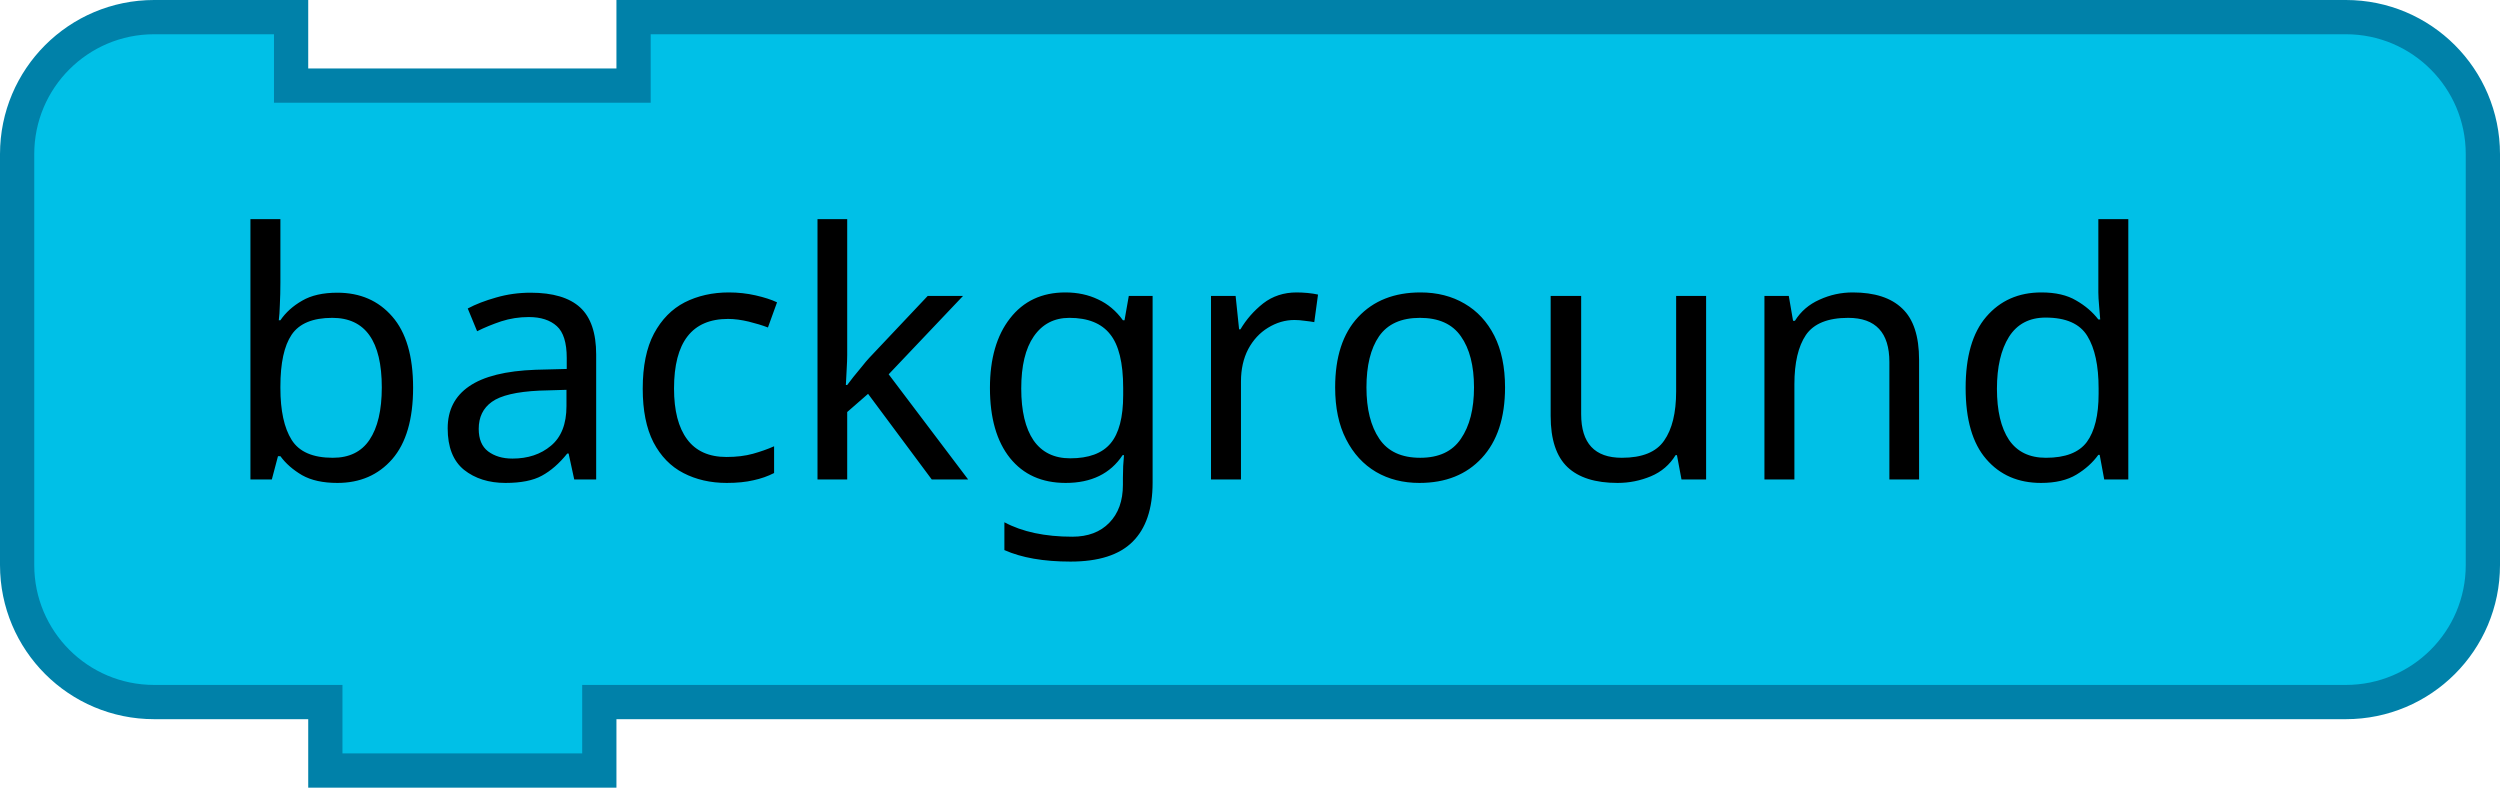
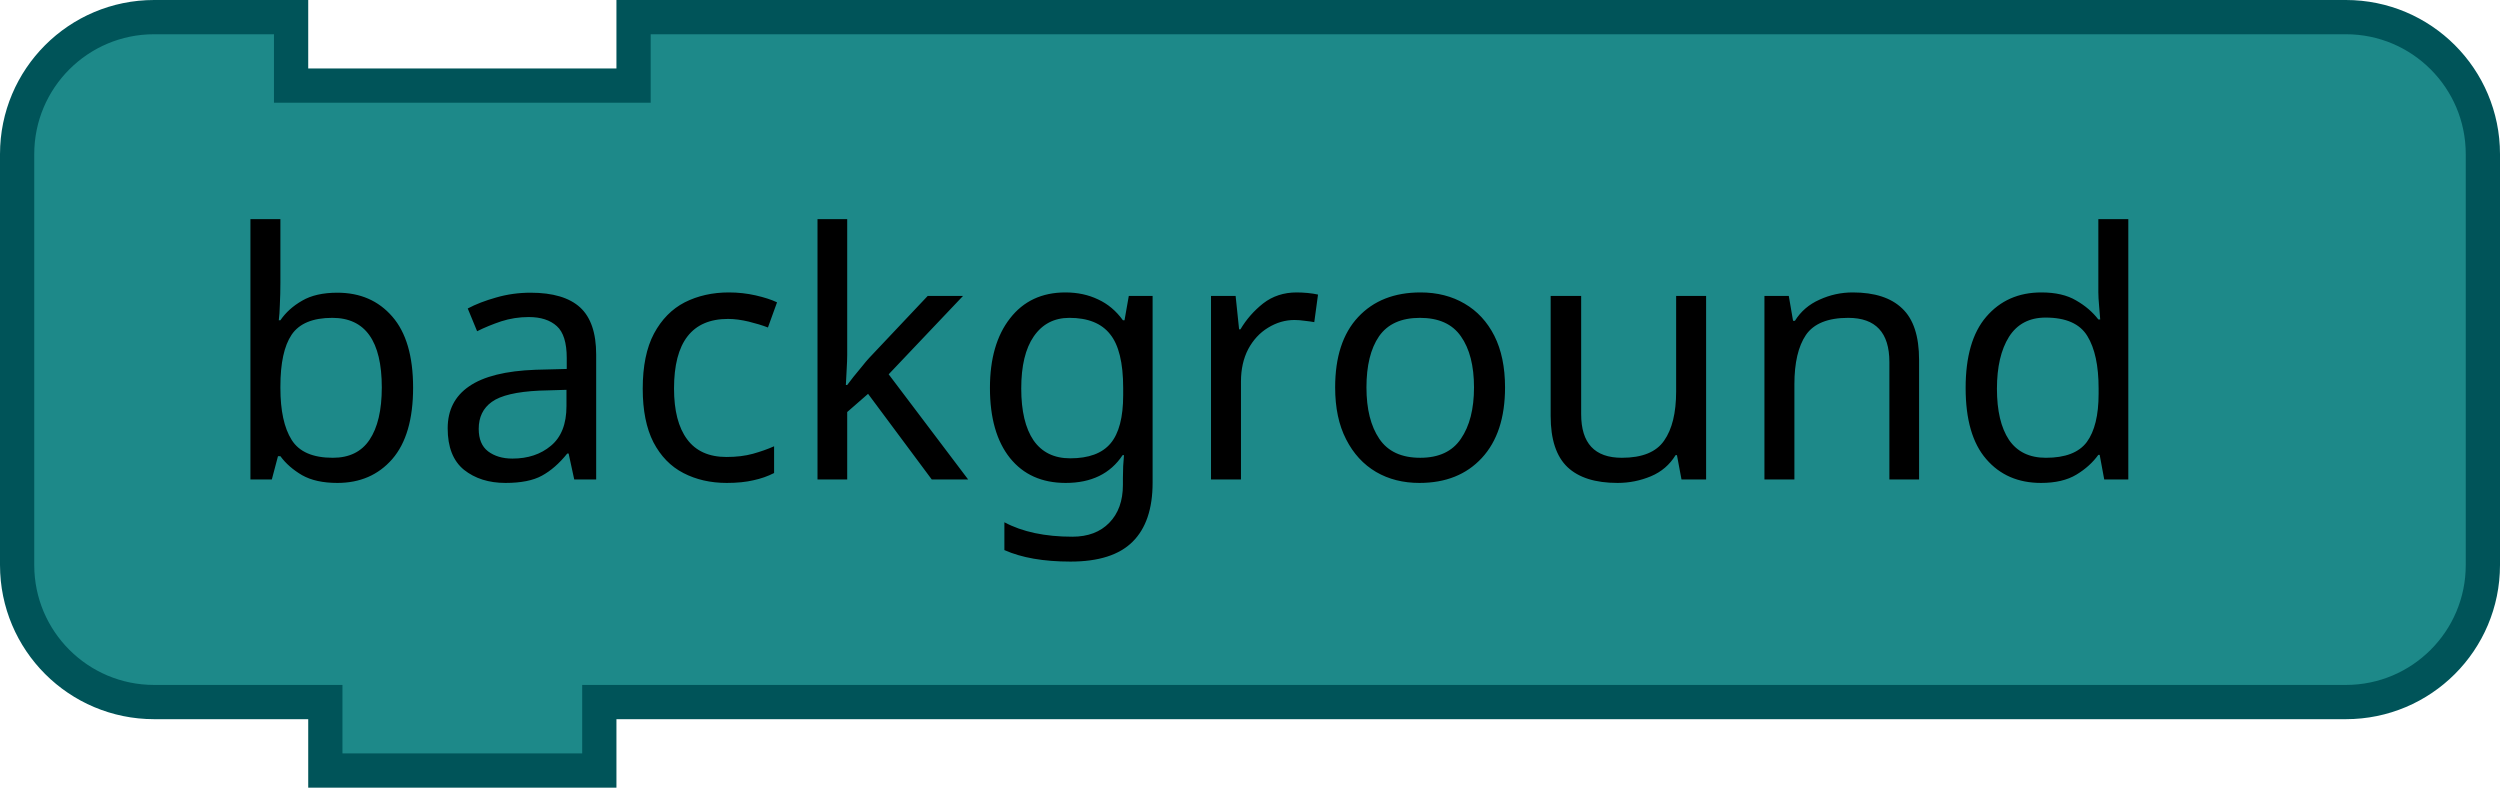
<svg xmlns="http://www.w3.org/2000/svg" version="1.1" width="146" height="46" id="svg2">
-   <defs id="defs29">
-     <filter height="1.3" color-interpolation-filters="sRGB" id="dropshadow">
-       <feGaussianBlur in="SourceAlpha" stdDeviation="3" id="feGaussianBlur7" />
-       <feOffset dx="2" dy="2" result="offsetblur" id="feOffset9" />
-       <feComponentTransfer id="feComponentTransfer11">
-         <feFuncA type="linear" slope="0.2" id="feFuncA13" />
-       </feComponentTransfer>
-       <feMerge id="feMerge15">
-         <feMergeNode id="feMergeNode17" />
-         <feMergeNode in="SourceGraphic" id="feMergeNode19" />
-       </feMerge>
-     </filter>
-   </defs>
-   <path d="M 1,17 1,9 A 8,8 0 0 1 9,1 l 8,0 0,4 20,0 0,-4 92,0 8,0 a 8,8 0 0 1 8,8 l 0,8 0,8 0,8 a 8,8 0 0 1 -8,8 l -8,0 -92,0 -2,0 0,4 -16,0 0,-4 -2,0 -8,0 A 8,8 0 0 1 1,33 l 0,-8 z" id="path21" style="fill:#00c0e7;fill-opacity:1;stroke:#0081a9;stroke-width:2;stroke-linecap:round;stroke-opacity:1" />
+   <path d="M 1,17 1,9 A 8,8 0 0 1 9,1 l 8,0 0,4 20,0 0,-4 92,0 8,0 a 8,8 0 0 1 8,8 l 0,8 0,8 0,8 a 8,8 0 0 1 -8,8 l -8,0 -92,0 -2,0 0,4 -16,0 0,-4 -2,0 -8,0 A 8,8 0 0 1 1,33 l 0,-8 z" id="path21" style="fill:#1d8989;fill-opacity:1;stroke:#005459;stroke-width:2;stroke-linecap:round;stroke-opacity:1" />
  <text id="text23" style="font-size:20px;text-anchor:end;fill:#000000;font-family:Sans">
    <tspan x="126" y="28" id="tspan25">background</tspan>
  </text>
</svg>
